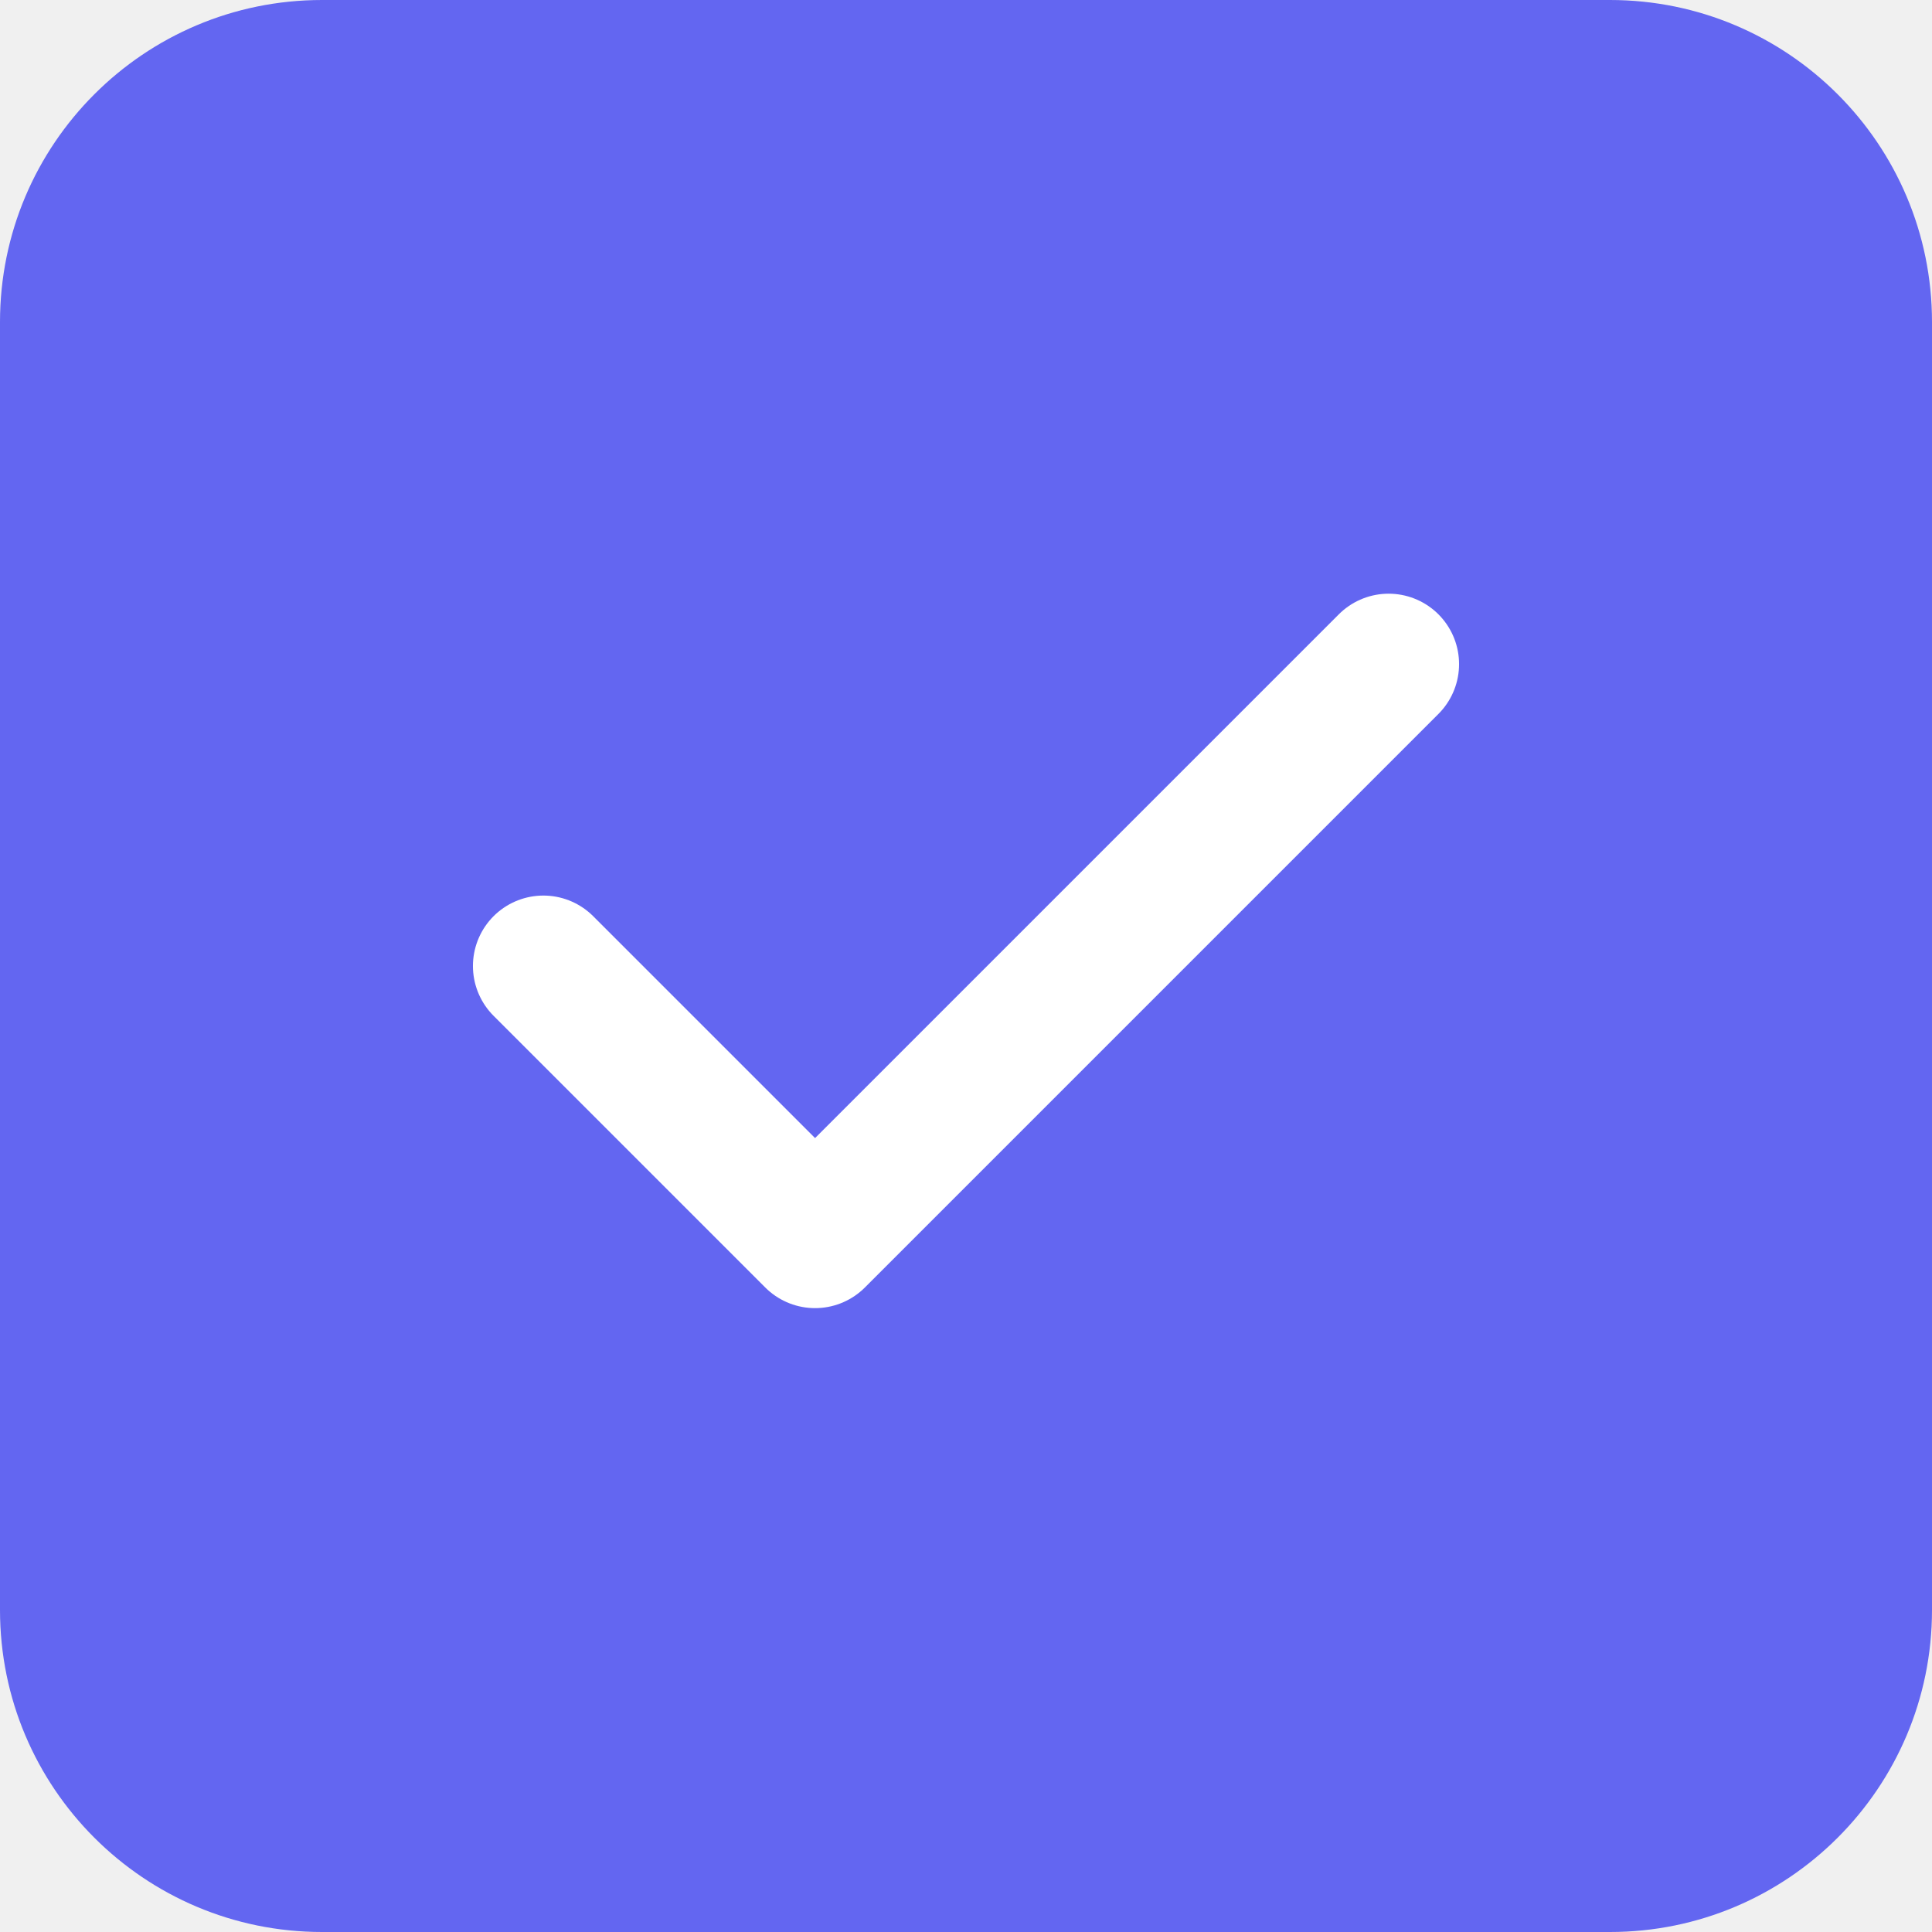
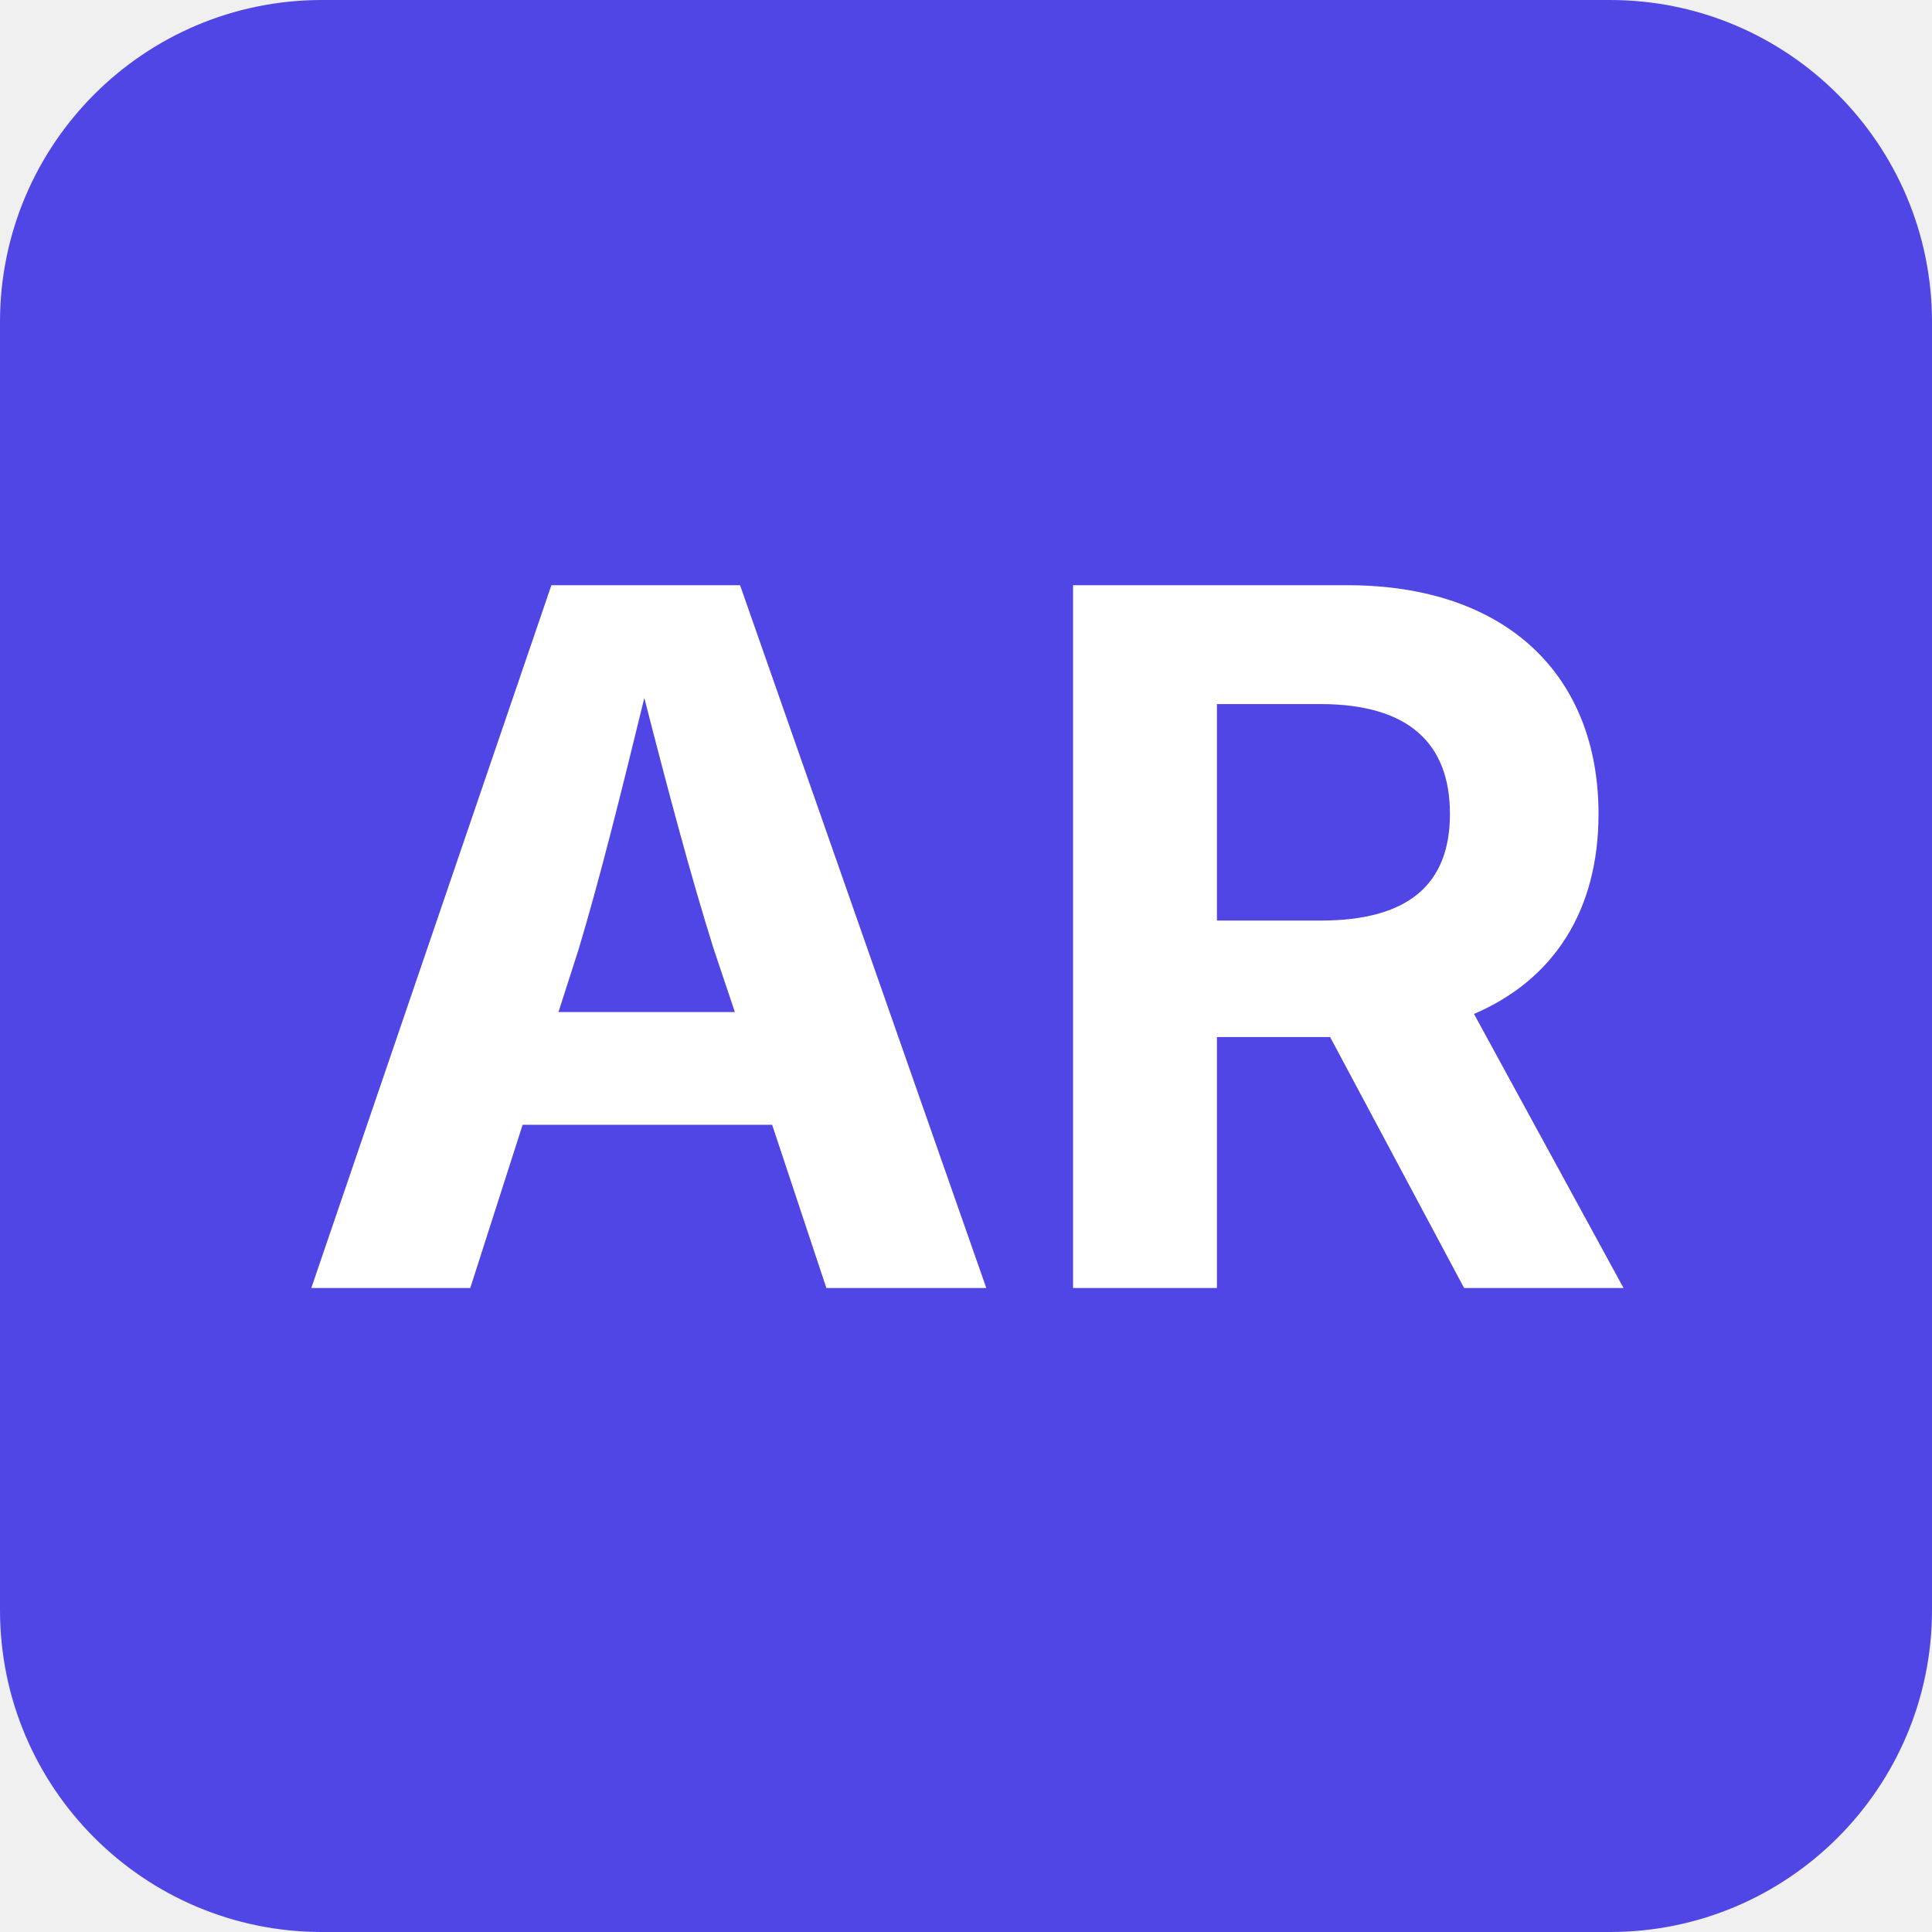
<svg xmlns="http://www.w3.org/2000/svg" width="192" height="192" viewBox="0 0 192 192">
-   <rect width="192" height="192" rx="32" fill="#6366f1" />
-   <path d="M54 96L81 123L138 66" stroke="white" stroke-width="14" stroke-linecap="round" stroke-linejoin="round" fill="none" />
+   <rect width="192" height="192" rx="32" fill="#4f46e5" />
+   <text x="96" y="128" font-family="Inter, sans-serif" font-size="96" font-weight="bold" text-anchor="middle" fill="white">AR</text>
</svg>
